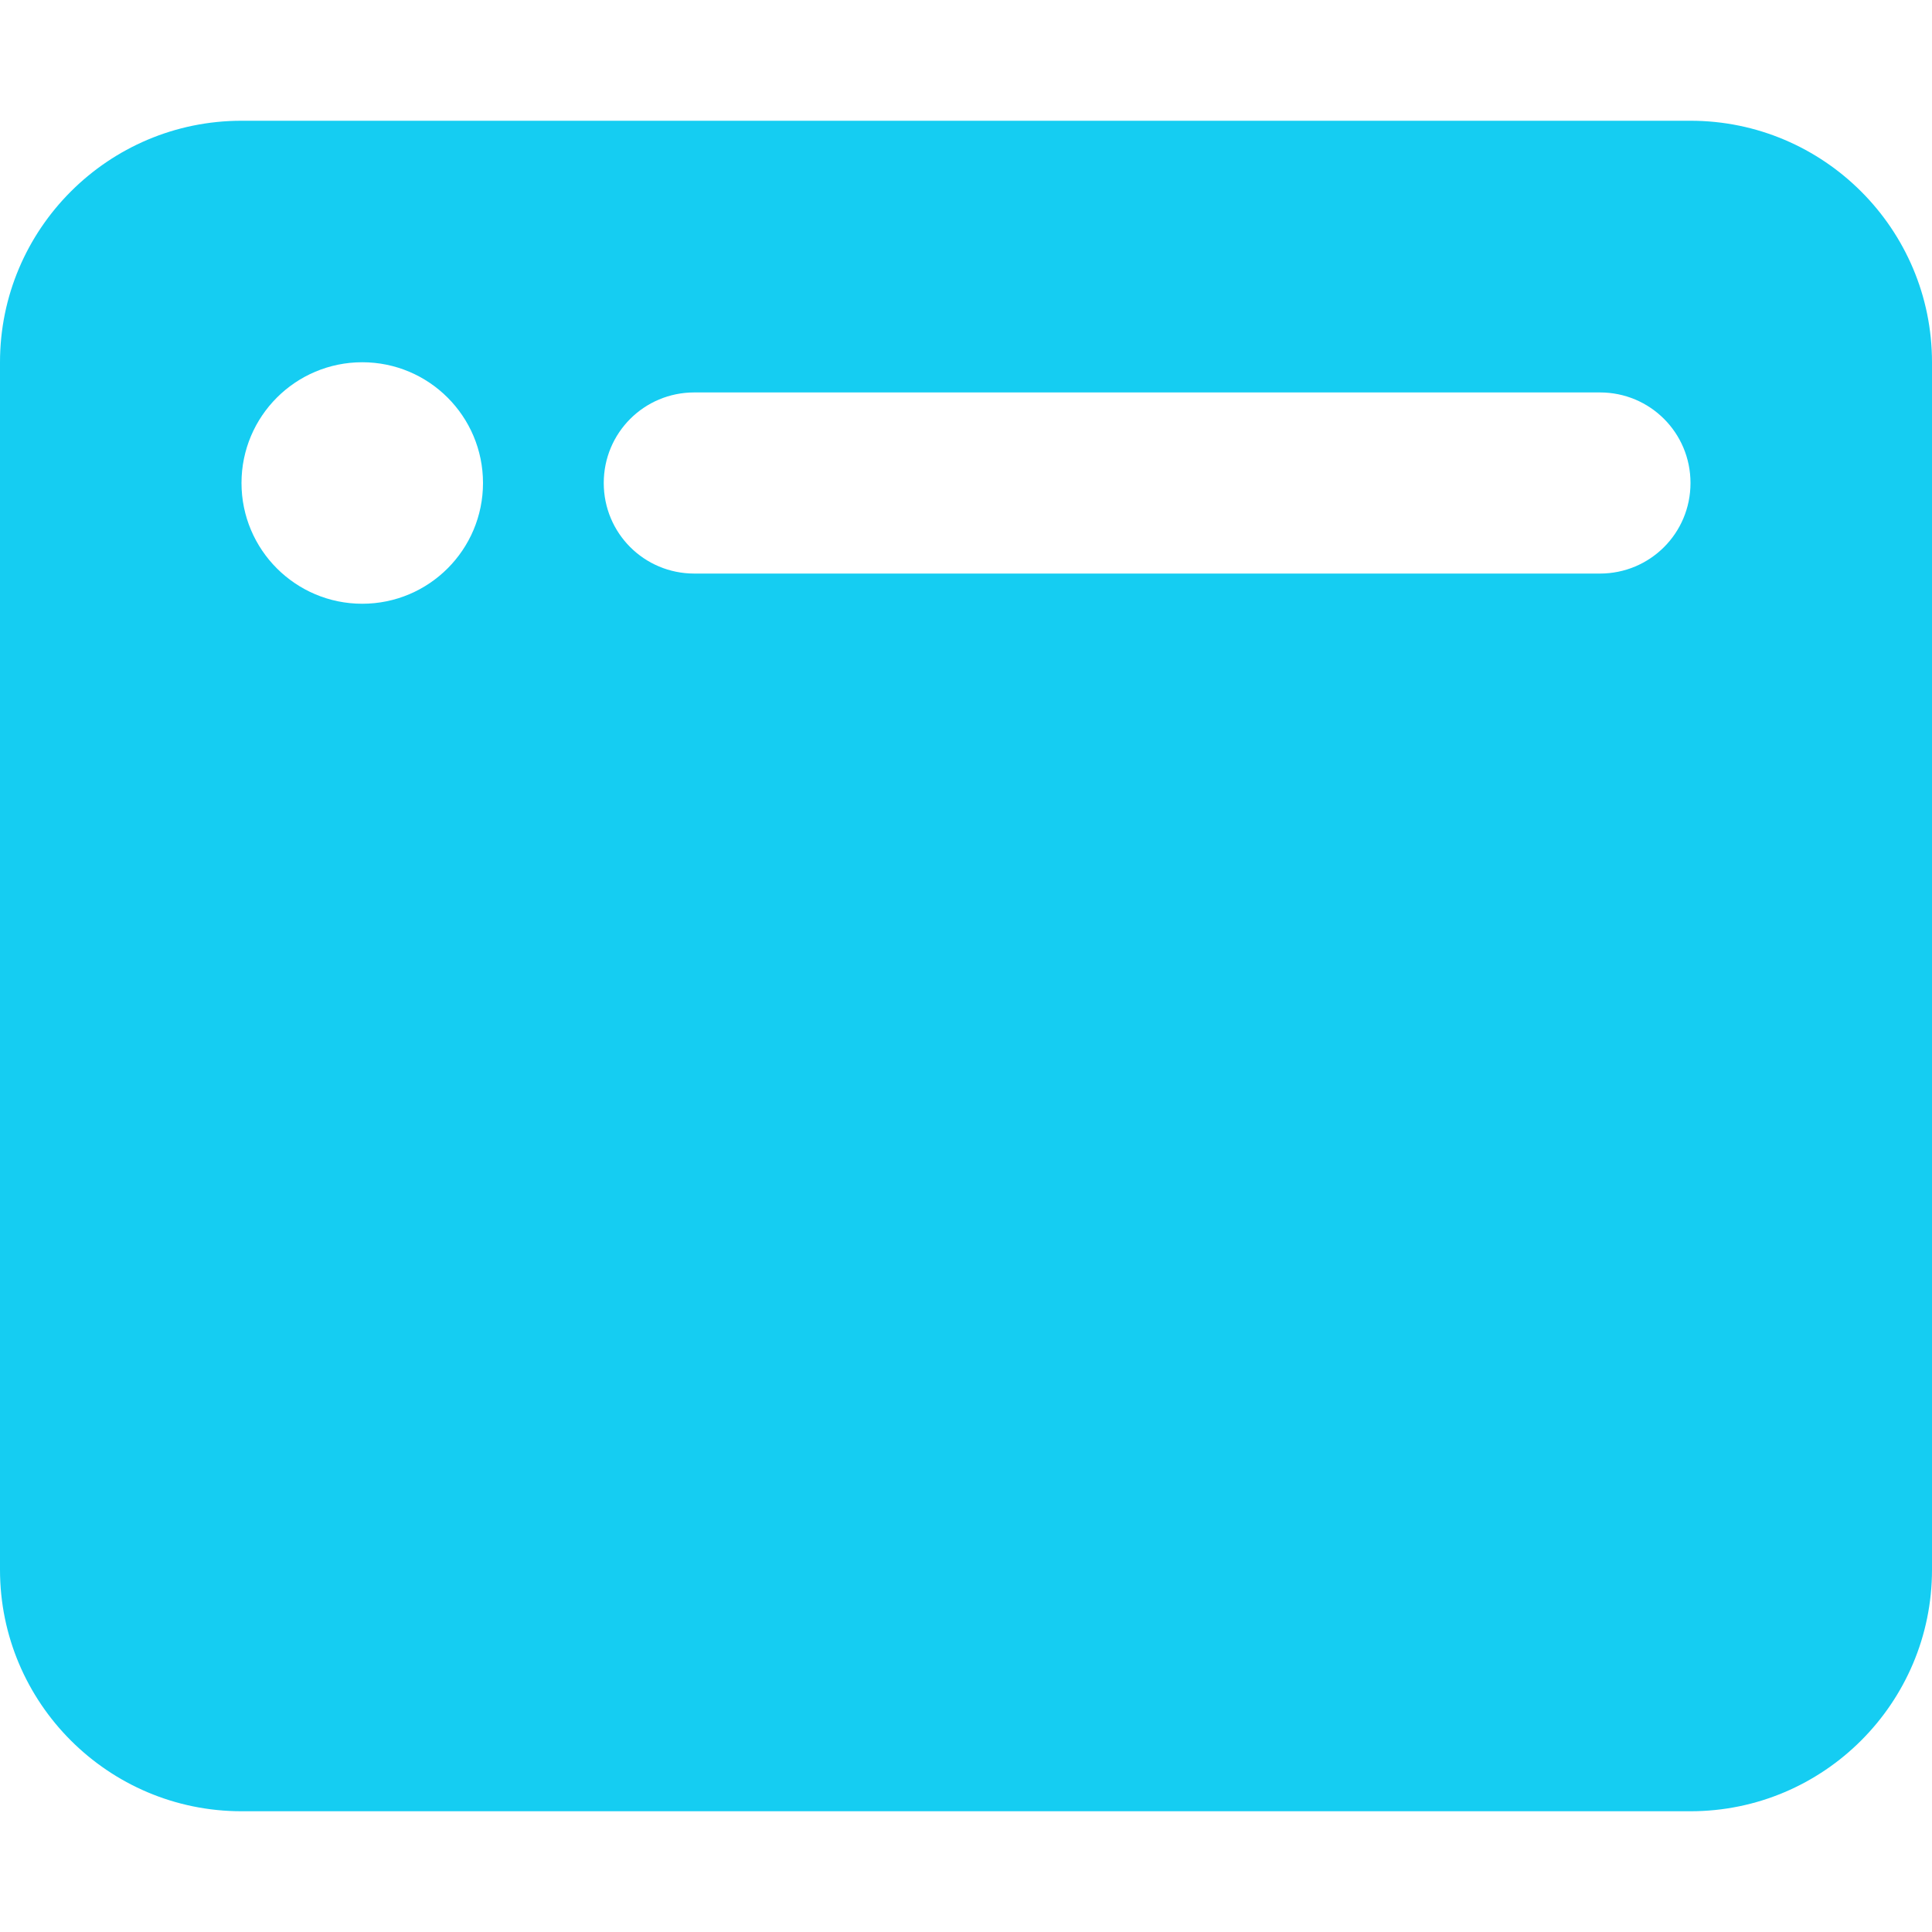
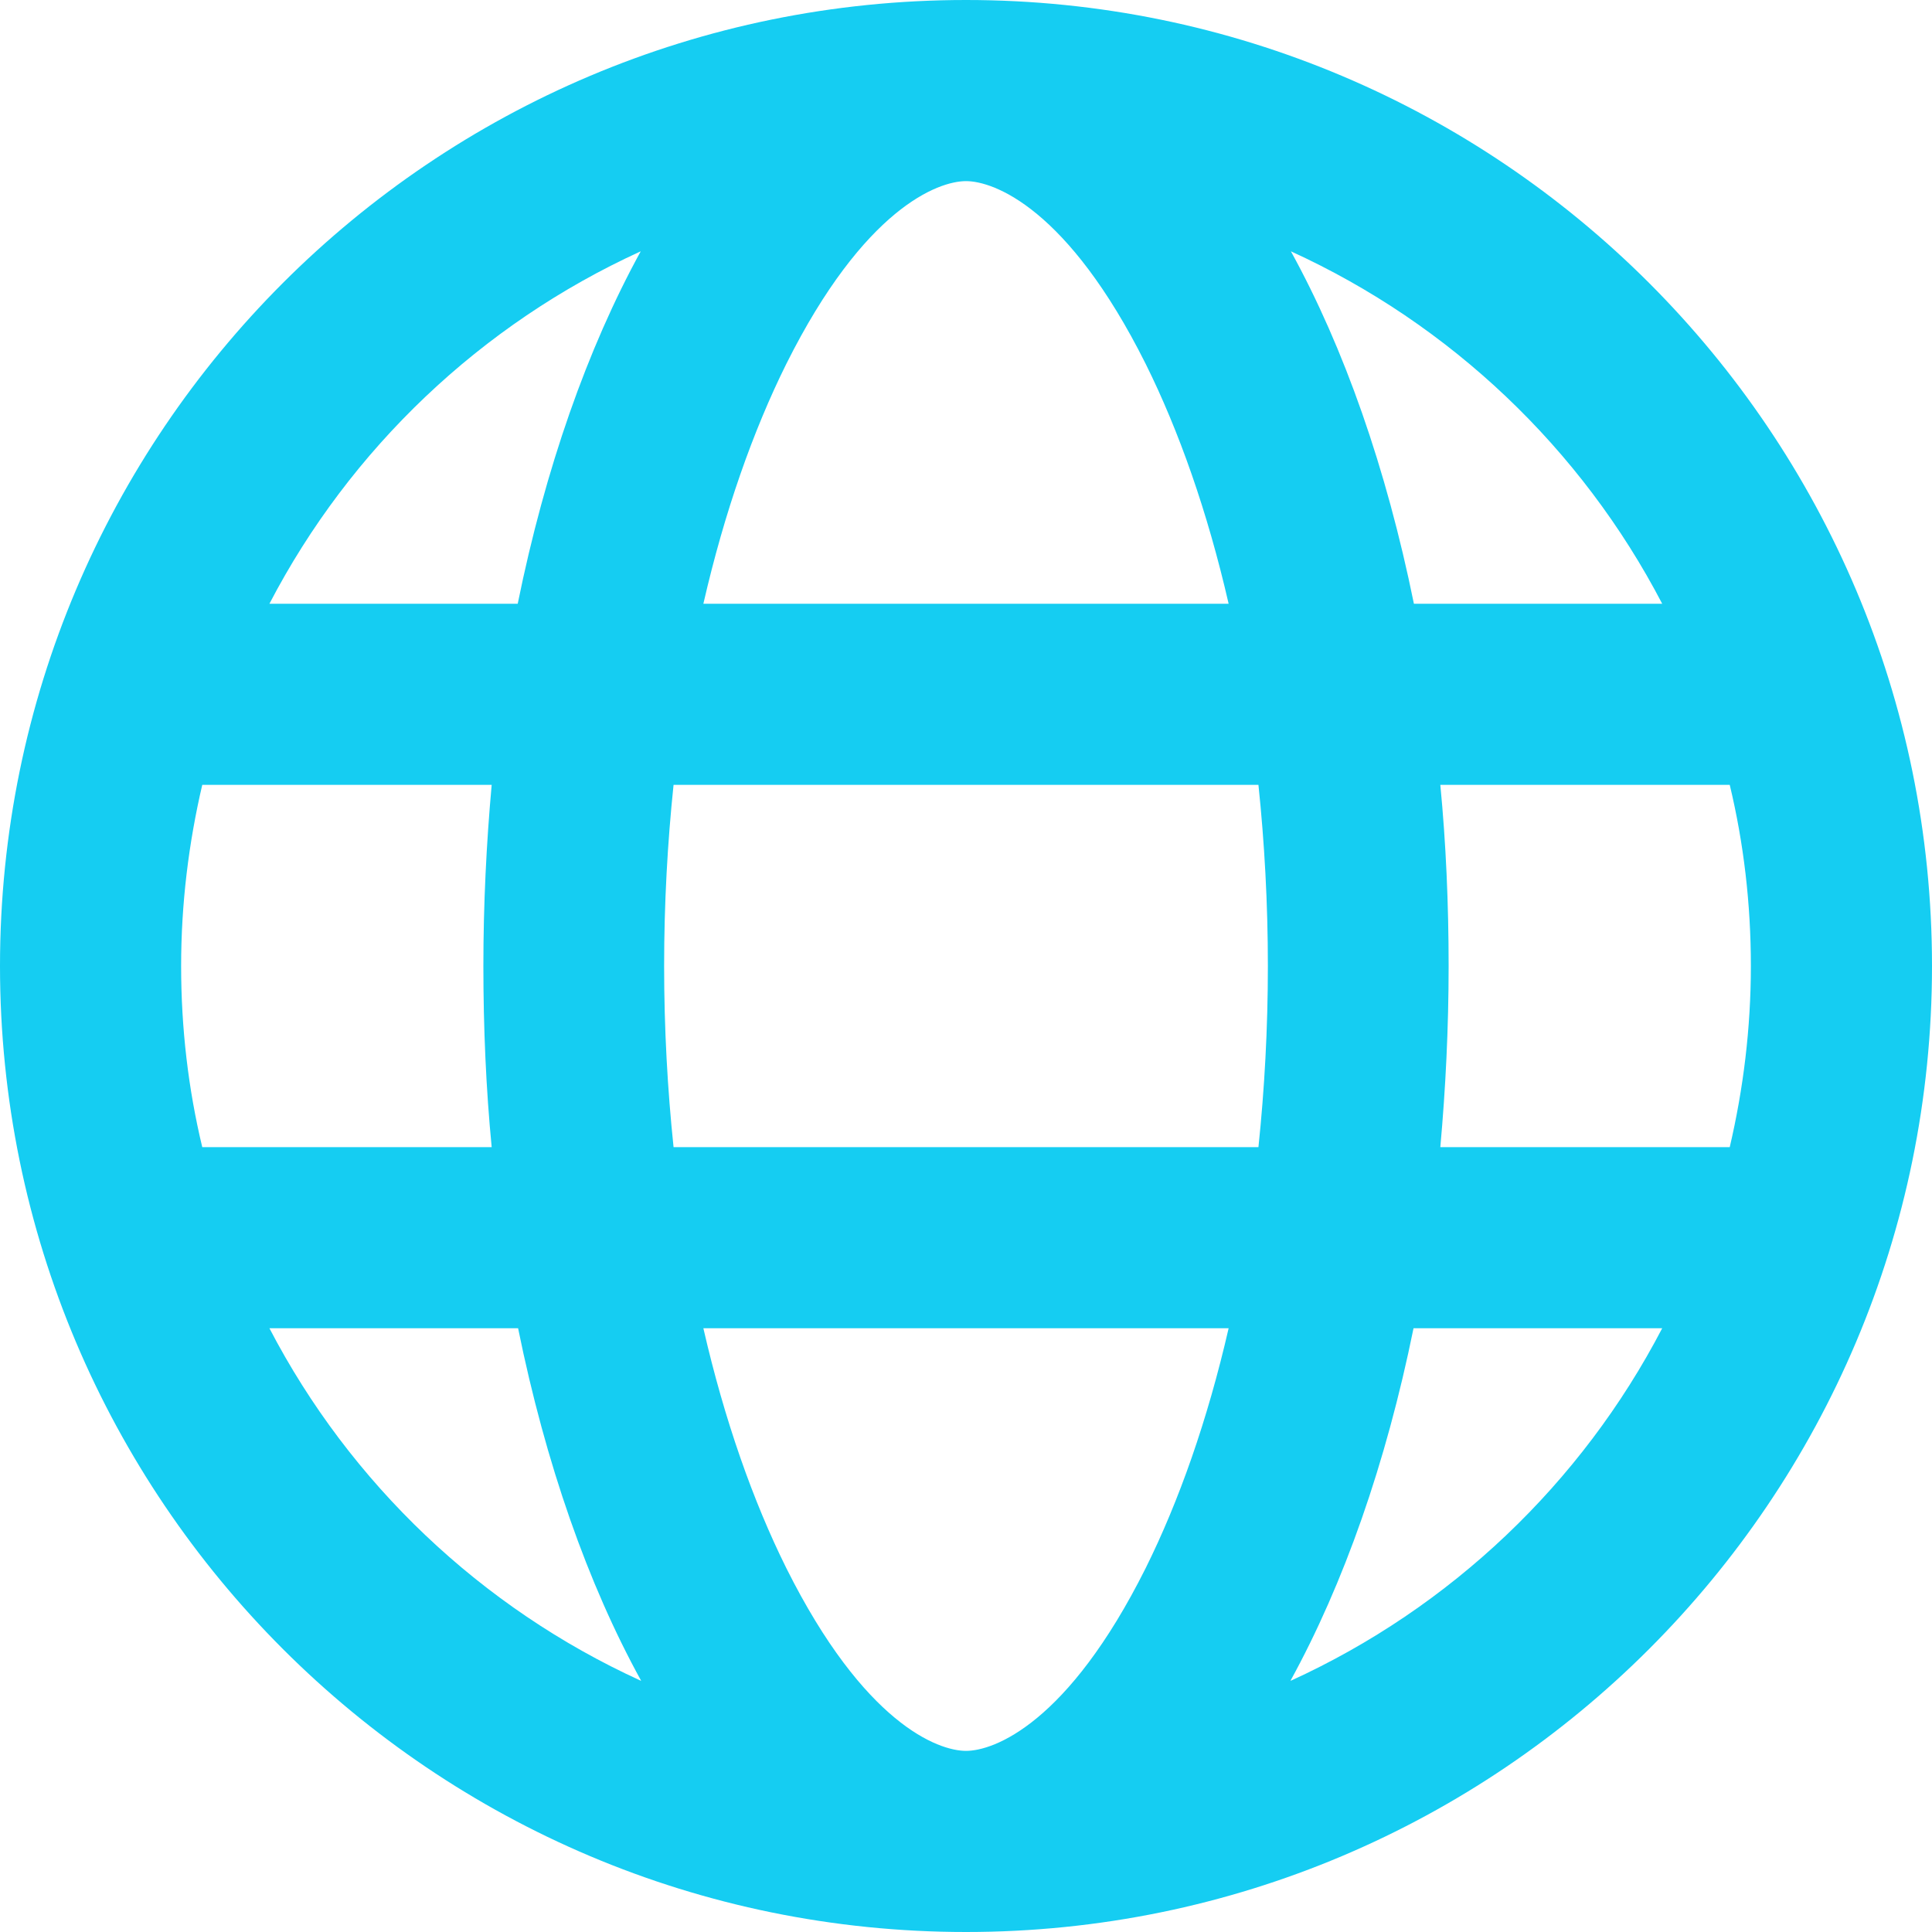
<svg xmlns="http://www.w3.org/2000/svg" viewBox="0 0 512 512">
-   <path fill="#15cdf2" d="M0 96C0 60.7 28.7 32 64 32l384 0c35.3 0 64 28.7 64 64l0 320c0 35.3-28.7 64-64 64L64 480c-35.3 0-64-28.7-64-64L0 96zm64 32a32 32 0 1 0 64 0 32 32 0 1 0 -64 0zm384 0c0-13.3-10.7-24-24-24l-240 0c-13.3 0-24 10.7-24 24s10.7 24 24 24l240 0c13.3 0 24-10.7 24-24z" />
+   <path fill="#15cdf2" d="M256 464c7.4 0 27-7.2 47.6-48.4c8.8-17.7 16.4-39.2 22-63.6l-139.2 0c5.6 24.4 13.2 45.9 22 63.6C229 456.8 248.6 464 256 464zM178.5 304l155 0c1.6-15.3 2.5-31.4 2.5-48s-.9-32.7-2.5-48l-155 0c-1.6 15.3-2.5 31.4-2.5 48s.9 32.7 2.5 48zm7.9-144l139.2 0c-5.6-24.4-13.2-45.9-22-63.6C283 55.2 263.4 48 256 48s-27 7.2-47.6 48.4c-8.8 17.7-16.4 39.2-22 63.6zm195.3 48c1.5 15.5 2.2 31.6 2.2 48s-.8 32.5-2.2 48l76.7 0c3.6-15.4 5.6-31.5 5.6-48s-1.9-32.6-5.6-48l-76.7 0zm58.8-48c-21.4-41.1-56.1-74.1-98.4-93.4c14.1 25.6 25.3 57.5 32.6 93.4l65.9 0zm-303.3 0c7.3-35.9 18.5-67.7 32.6-93.4c-42.3 19.3-77 52.3-98.4 93.4l65.9 0zM53.6 208c-3.6 15.4-5.6 31.5-5.6 48s1.9 32.6 5.6 48l76.7 0c-1.5-15.5-2.2-31.6-2.2-48s.8-32.5 2.2-48l-76.7 0zM342.1 445.4c42.3-19.3 77-52.3 98.4-93.4l-65.9 0c-7.3 35.9-18.5 67.7-32.6 93.4zm-172.2 0c-14.1-25.6-25.3-57.5-32.6-93.4l-65.9 0c21.4 41.1 56.1 74.1 98.4 93.4zM256 512A256 256 0 1 1 256 0a256 256 0 1 1 0 512z" />
</svg>
